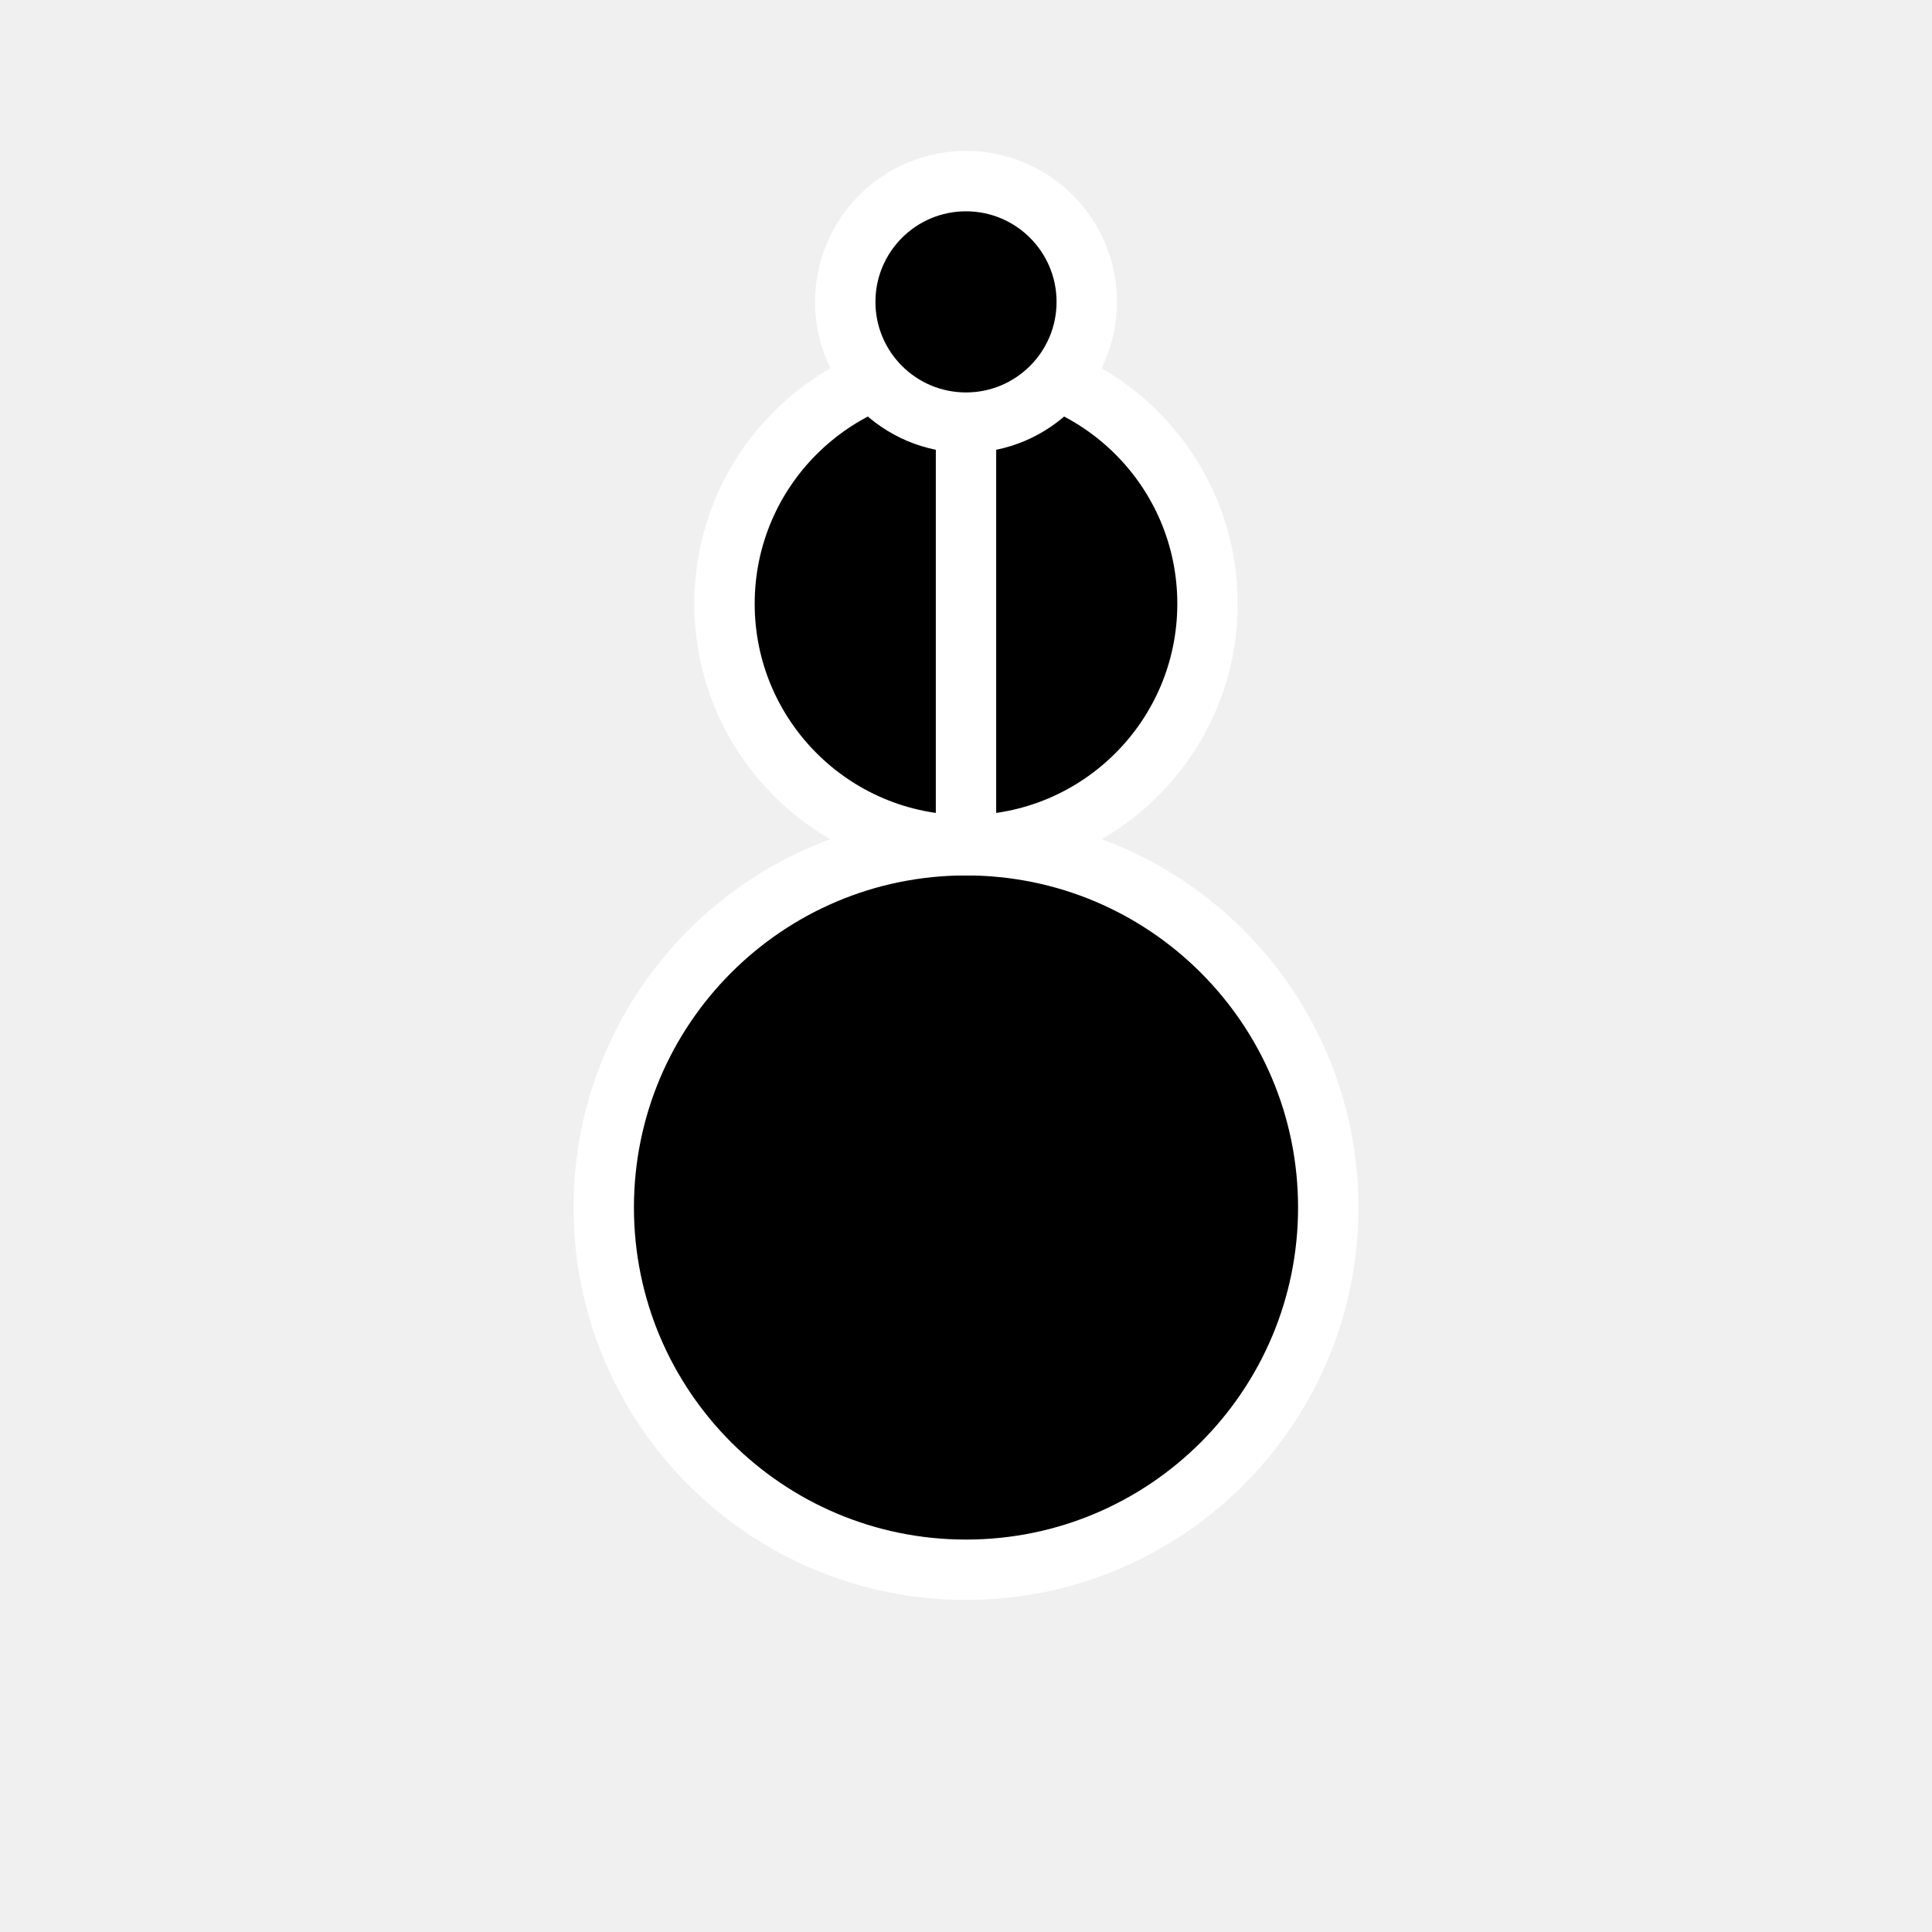
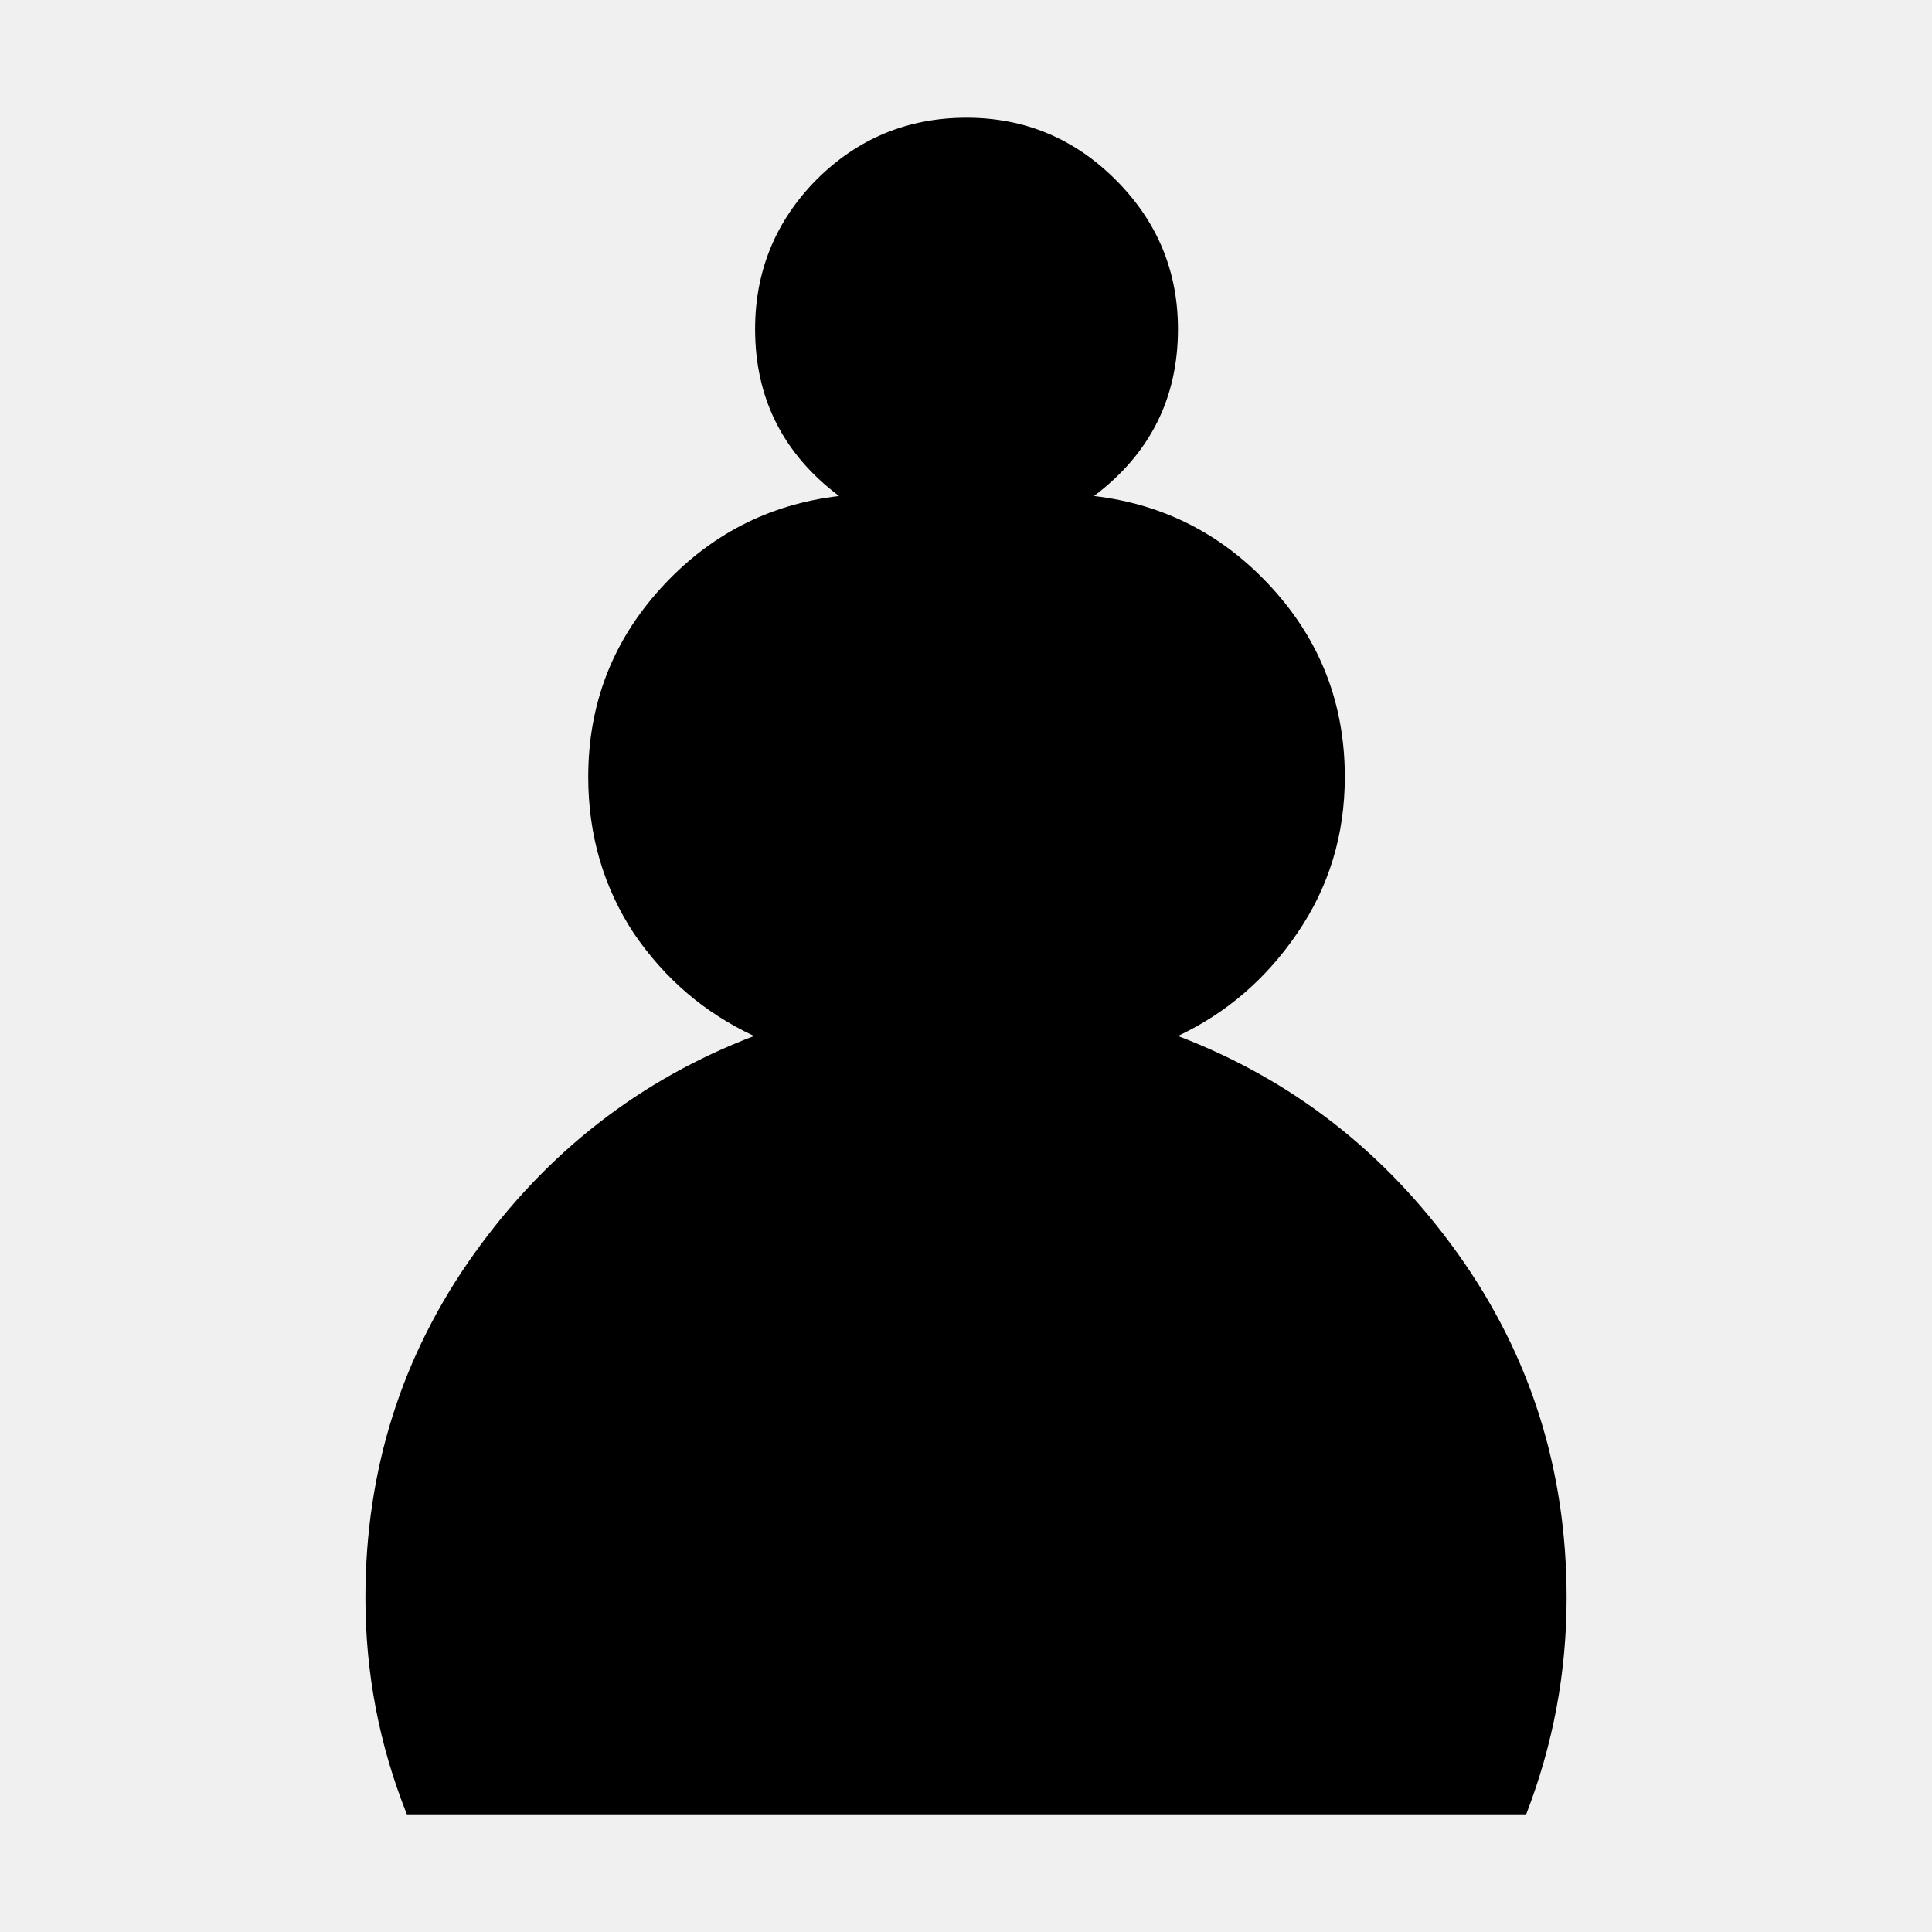
- <svg xmlns="http://www.w3.org/2000/svg" viewBox="0 0 64 64">
-   <circle cx="32" cy="40" r="12" fill="black" stroke="white" stroke-width="2" />
-   <circle cx="32" cy="20" r="8" fill="black" stroke="white" stroke-width="2" />
-   <line x1="32" y1="12" x2="32" y2="28" stroke="white" stroke-width="2" />
-   <circle cx="32" cy="10" r="4" fill="black" stroke="white" stroke-width="2" />
+ <svg xmlns="http://www.w3.org/2000/svg" version="1.1" viewBox="0 0 4096 4096">
+   <path d="m2049.1 3846.5h-1186.5q-87.891-219.73-87.891-459.23 0-406.49 230.71-729.49 230.71-323 593.26-461.43-156.01-72.51-254.88-217.53-96.68-147.22-96.68-331.79 0-230.71 153.81-399.9 153.81-169.19 377.93-195.56-177.98-134.03-177.98-353.76 0-184.57 129.64-316.41 131.84-131.84 318.6-131.84 184.57 0 316.41 131.84 131.84 131.84 131.84 316.41 0 219.73-177.98 353.76 224.12 26.367 377.93 195.56 153.81 169.19 153.81 399.9 0 184.57-101.07 331.79-98.877 145.02-252.69 217.53 362.55 138.43 593.26 461.43 230.71 323 230.71 729.49 0 237.3-85.693 459.23z" dominant-baseline="central" aria-label="♟" />
</svg>
